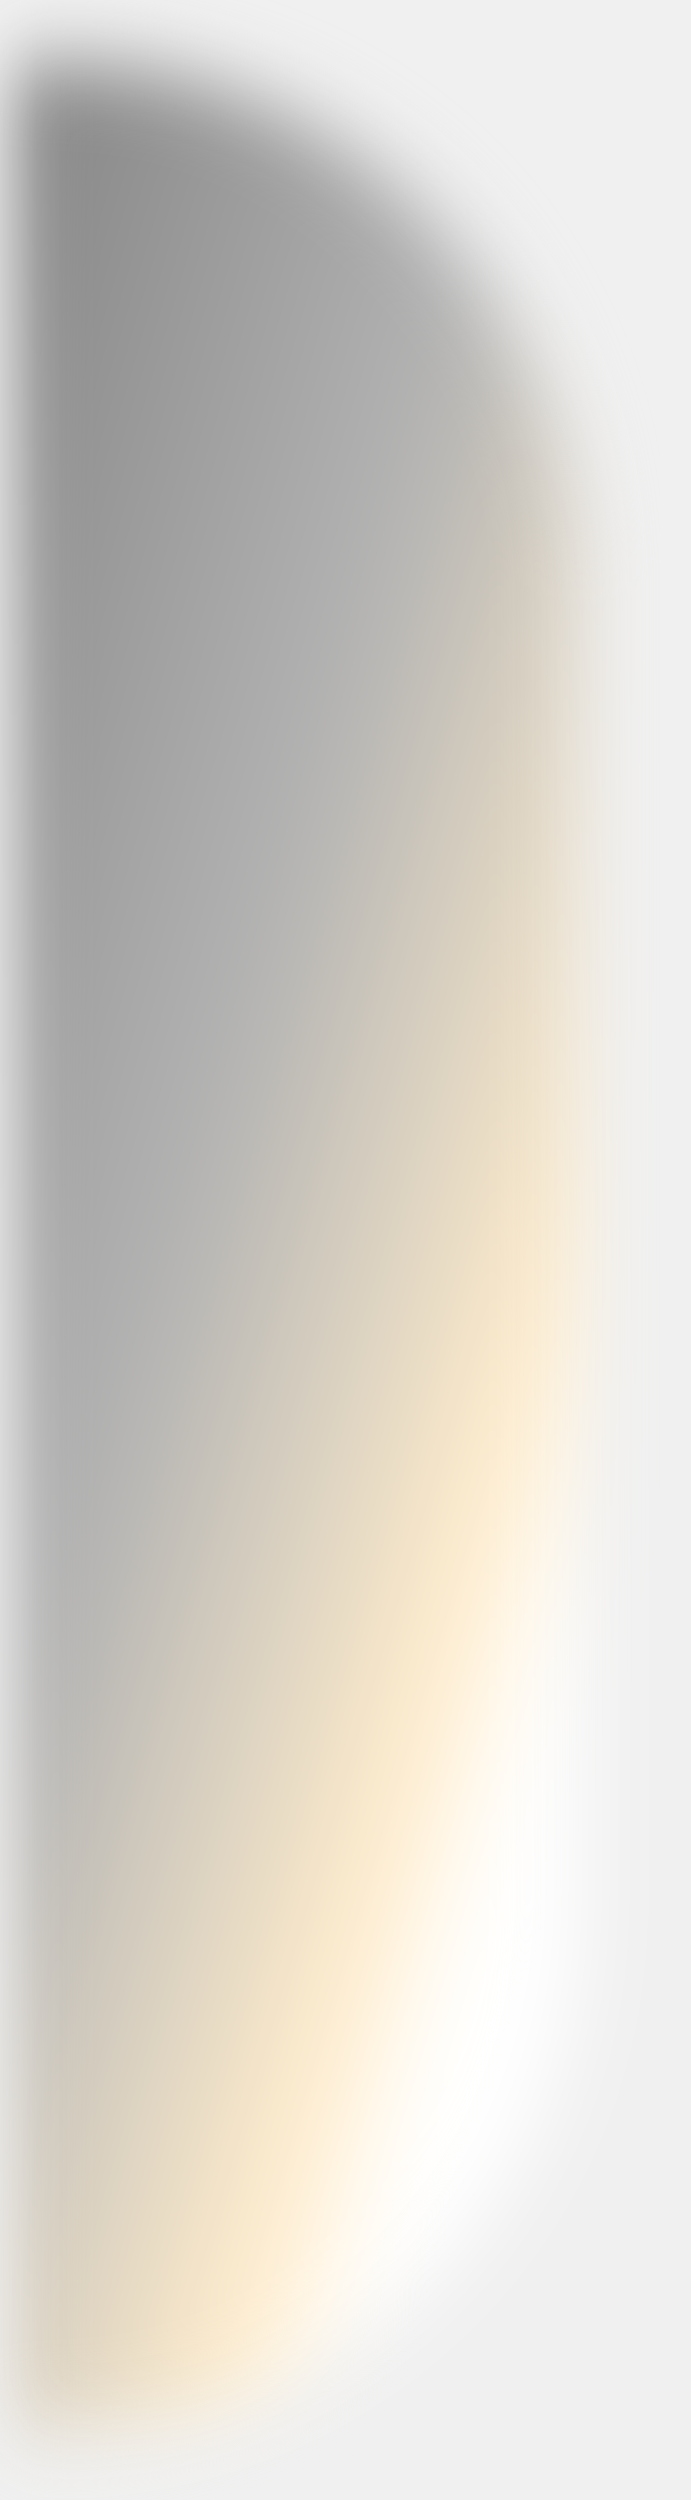
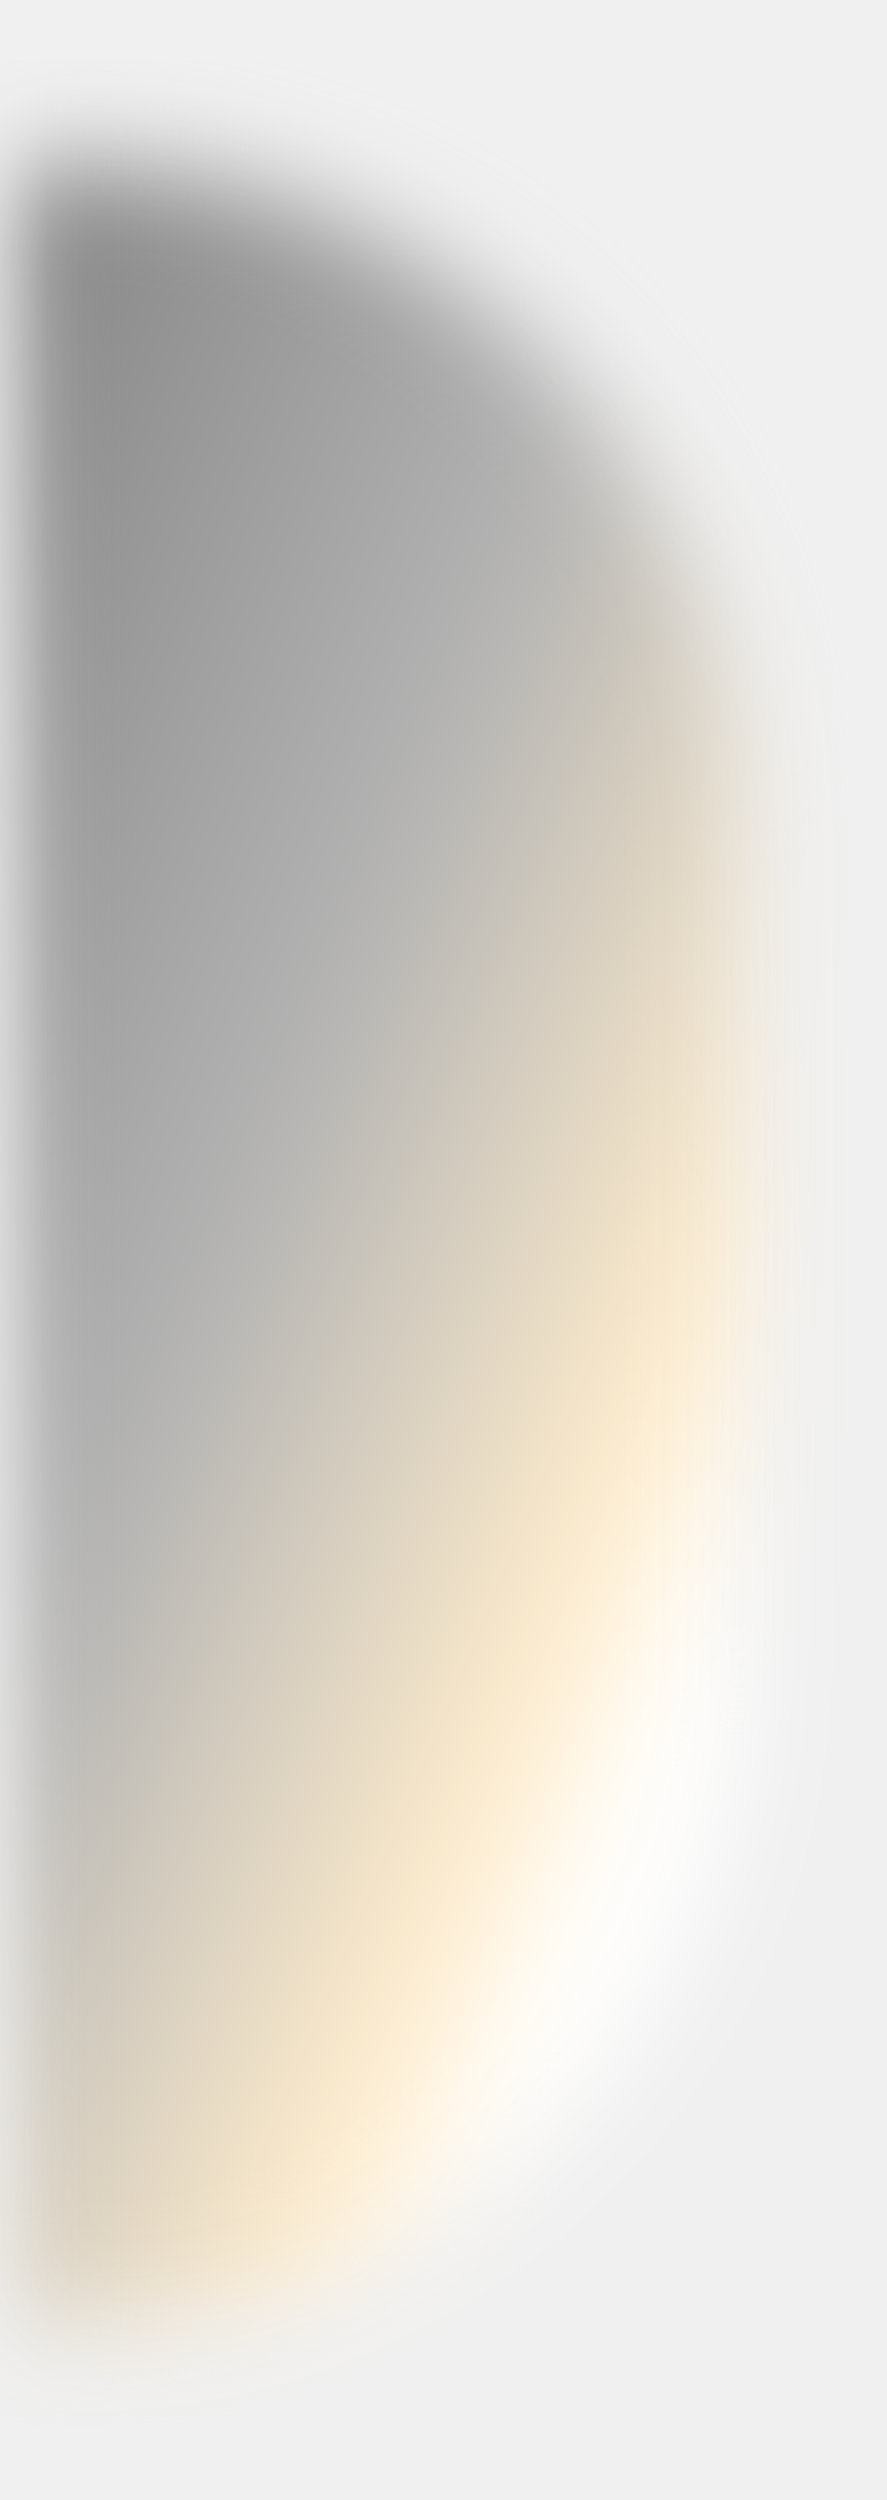
- <svg xmlns="http://www.w3.org/2000/svg" width="160" height="579" viewBox="0 0 160 579" fill="none">
-   <g clip-path="url(#clip0_839_1477)">
-     <g filter="url(#filter0_f_839_1477)">
-       <rect x="134.744" y="13.372" width="550" height="550" rx="121" transform="rotate(90 134.744 13.3721)" fill="url(#paint0_linear_839_1477)" />
-       <rect x="134.244" y="13.872" width="549" height="549" rx="120.5" transform="rotate(90 134.244 13.8721)" stroke="white" />
+ <svg xmlns="http://www.w3.org/2000/svg" width="160" height="451" viewBox="0 0 160 451" fill="none">
+   <g clip-path="url(#clip0_1344_2883)">
+     <g filter="url(#filter0_f_1344_2883)">
+       <rect x="134.744" y="28.953" width="390.839" height="550" rx="121" transform="rotate(90 134.744 28.9526)" fill="url(#paint0_linear_1344_2883)" />
+       <rect x="134.244" y="29.453" width="389.839" height="549" rx="120.5" transform="rotate(90 134.244 29.4526)" stroke="white" />
    </g>
  </g>
  <defs>
-     <filter id="filter0_f_839_1477" x="-433.256" y="-4.628" width="586" height="586" filterUnits="userSpaceOnUse" color-interpolation-filters="sRGB">
+     <filter id="filter0_f_1344_2883" x="-433.256" y="10.953" width="586" height="426.839" filterUnits="userSpaceOnUse" color-interpolation-filters="sRGB">
      <feFlood flood-opacity="0" result="BackgroundImageFix" />
      <feBlend mode="normal" in="SourceGraphic" in2="BackgroundImageFix" result="shape" />
-       <feGaussianBlur stdDeviation="9" result="effect1_foregroundBlur_839_1477" />
+       <feGaussianBlur stdDeviation="9" result="effect1_foregroundBlur_1344_2883" />
    </filter>
-     <linearGradient id="paint0_linear_839_1477" x1="565.418" y1="37.271" x2="409.744" y2="563.372" gradientUnits="userSpaceOnUse">
+     <linearGradient id="paint0_linear_1344_2883" x1="440.788" y1="52.851" x2="237.743" y2="540.469" gradientUnits="userSpaceOnUse">
      <stop stop-color="white" />
      <stop offset="0.047" stop-color="#FFEDCD" />
      <stop offset="0.203" stop-color="#B3B3B3" />
      <stop offset="1" />
    </linearGradient>
-     <clipPath id="clip0_839_1477">
-       <rect width="160" height="579" fill="white" />
+     <clipPath id="clip0_1344_2883">
+       <rect width="160" height="451" fill="white" />
    </clipPath>
  </defs>
</svg>
